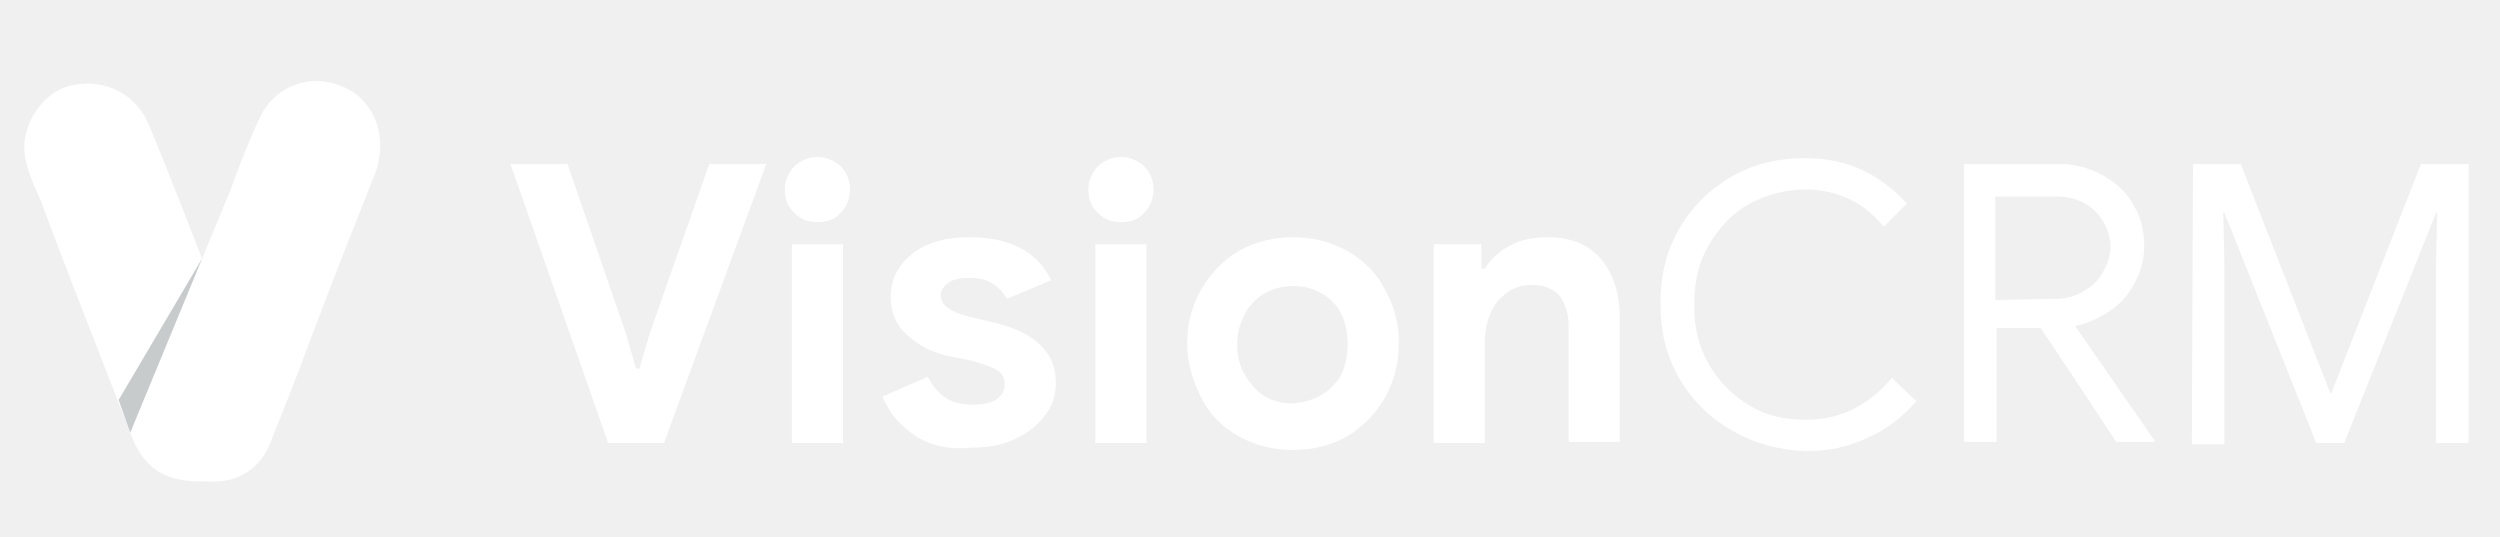
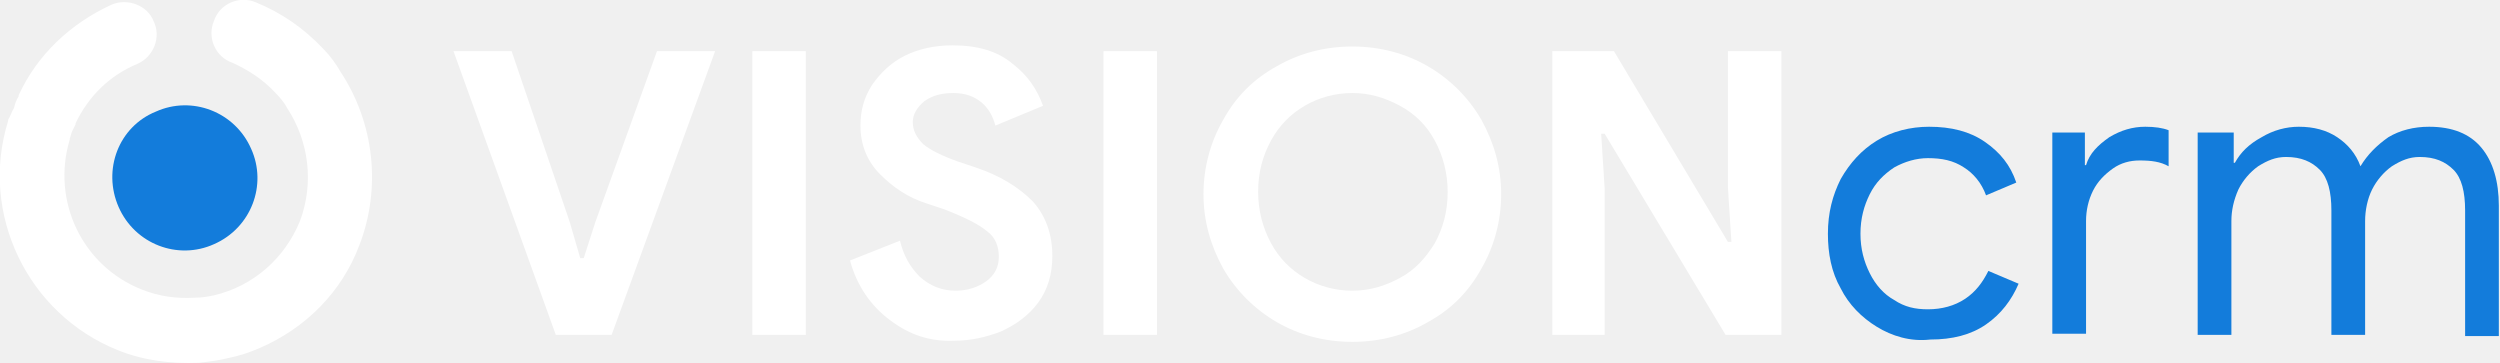
- <svg xmlns="http://www.w3.org/2000/svg" version="1.1" id="Layer_1" x="0px" y="0px" viewBox="0 0 215 46.1" style="enable-background:new 0 0 215 46.1;" xml:space="preserve">
+ <svg xmlns="http://www.w3.org/2000/svg" version="1.1" id="Layer_2" x="0px" y="0px" viewBox="0 0 215 31.2" style="enable-background:new 0 0 215 31.2;" xml:space="preserve">
  <style type="text/css">
- 	.st0{fill:#FFFFFF;}
- 	.st1{opacity:0.25;fill:#242E35;enable-background:new    ;}
- 	.st2{display:none;}
- 	.st3{display:inline;enable-background:new    ;}
- 	.st4{fill:#1E272B;}
- 	.st5{enable-background:new    ;}
+ 	.st0{enable-background:new    ;}
+ 	.st1{fill:#FFFFFF;}
+ 	.st2{fill:#137CDB;}
</style>
-   <g id="Layer_1_3_">
-     <g id="Layer_2_2_">
-       <g id="Layer_2_3_">
-         <g id="Layer_2_4_">
-           <g>
-             <path class="st0" d="M19.8,16.4c0.8-2.2,1.6-4.3,2.6-6.4c1.4-2.8,4.6-3.8,7.4-2.4c2.6,1.3,3.5,4.4,2.5,7.2       c-1.9,4.8-3.8,9.6-5.6,14.4c-1.1,3-2.3,6-3.5,9c-1,2.4-3.1,3.4-5.5,3.2c-3.5,0.1-5.4-1.1-6.5-4.2" />
-             <path class="st0" d="M11.2,37.2c-0.3-0.8-2.2-5.6-2.3-5.9c-1.8-4.6-3.6-9.2-5.3-13.8c-0.7-1.7-1.6-3.3-1.5-5.2       c0.2-2.4,2.1-4.7,4.3-5c2.7-0.5,5.2,0.8,6.3,3.2c1.3,3,4.7,11.8,4.7,11.8L11.2,37.2z" />
-             <polyline class="st1" points="11.2,37.2 10.2,34.4 17.4,22.2      " />
-           </g>
-           <g class="st2">
-             <g class="st3">
-               <path class="st4" d="M44.4,14.2h4.9l5,14.5l0.8,3.1h0.3l0.9-3.1l5.2-14.5h4.9l-8.8,24h-4.7L44.4,14.2z" />
-               <path class="st4" d="M69.7,14.2h4.5v24h-4.5V14.2z" />
-               <path class="st4" d="M81.4,36.9c-1.6-1.2-2.8-2.9-3.4-5l4.3-1.7c0.4,1.3,0.9,2.3,1.7,3.1s1.9,1.1,3.1,1.1c1,0,1.9-0.3,2.6-0.7        c0.7-0.5,1.1-1.2,1.1-2.1s-0.4-1.7-1-2.2s-1.9-1.2-3.6-1.9l-1.5-0.6c-1.6-0.6-2.9-1.4-4-2.5S79,21.9,79,20.2        c0-1.3,0.4-2.4,1-3.4s1.6-1.9,2.8-2.4c1.2-0.6,2.5-0.9,4-0.9c2.1,0,3.9,0.5,5.1,1.5c1.3,1,2.1,2.2,2.6,3.6l-4,1.8        c-0.4-0.8-0.8-1.4-1.4-1.9s-1.4-0.7-2.4-0.7s-1.8,0.2-2.4,0.6c-0.6,0.5-0.9,1-0.9,1.8c0,0.7,0.3,1.3,0.9,1.9s1.6,1,3,1.5        l1.5,0.5c2,0.7,3.7,1.7,4.8,2.9c1.1,1.2,1.7,2.7,1.7,4.6c0,1.6-0.4,2.9-1.2,4S92.2,37.5,91,38c-1.3,0.6-2.6,0.8-3.9,0.8        C84.8,38.7,83,38.2,81.4,36.9z" />
-               <path class="st4" d="M99.5,14.2h4.5v24h-4.5V14.2z" />
-               <path class="st4" d="M114.1,37c-1.9-1.1-3.4-2.6-4.5-4.5c-1.1-1.9-1.7-4.1-1.7-6.3c0-2.3,0.6-4.4,1.7-6.3s2.6-3.4,4.5-4.5        s4.1-1.7,6.4-1.7s4.4,0.6,6.4,1.7c1.9,1.1,3.4,2.6,4.5,4.5s1.7,4.1,1.7,6.3c0,2.3-0.6,4.4-1.7,6.3c-1.1,1.9-2.6,3.4-4.5,4.5        c-1.9,1.1-4.1,1.7-6.4,1.7C118.1,38.7,115.9,38.2,114.1,37z M124.6,33.4c1.2-0.6,2.2-1.7,2.9-3c0.6-1.3,1-2.7,1-4.3        s-0.4-3.1-1-4.3c-0.7-1.3-1.7-2.2-2.9-3c-1.2-0.6-2.6-1-4.1-1s-2.8,0.4-4.1,1c-1.2,0.6-2.2,1.7-2.9,3c-0.7,1.3-1,2.7-1,4.3        s0.4,3.1,1,4.3c0.6,1.2,1.7,2.2,2.9,3c1.2,0.7,2.6,1,4.1,1S123.2,34.1,124.6,33.4z" />
-               <path class="st4" d="M137.2,14.2h5.3l9.6,16.1h0.3l-0.3-4.6V14.2h4.5v24H152l-10.2-17h-0.3l0.3,4.6v12.4h-4.4L137.2,14.2        L137.2,14.2z" />
-             </g>
-           </g>
-         </g>
+   <g id="Layer_2_10_">
+     <g>
+       <g class="st0">
+         <path class="st1" d="M39,4.4h5l5,14.7l0.9,3.1h0.3l1-3.1l5.3-14.7h5l-8.9,24.4h-4.8L39,4.4z" />
+         <path class="st1" d="M64.7,4.4h4.6v24.4h-4.6V4.4z" />
+         <path class="st1" d="M76.5,27.5c-1.6-1.2-2.8-2.9-3.4-5.1l4.3-1.7c0.3,1.3,0.9,2.3,1.7,3.1C80,24.6,81,25,82.2,25     c1,0,1.9-0.3,2.6-0.8c0.7-0.5,1.1-1.2,1.1-2.1c0-0.9-0.3-1.7-1-2.2c-0.7-0.6-1.9-1.2-3.7-1.9l-1.5-0.5c-1.6-0.5-2.9-1.4-4-2.5     c-1.1-1.1-1.7-2.5-1.7-4.2c0-1.3,0.3-2.4,1-3.5c0.7-1,1.6-1.9,2.8-2.5c1.2-0.6,2.6-0.9,4.1-0.9c2.2,0,3.9,0.5,5.2,1.6     c1.3,1,2.1,2.2,2.6,3.6l-4.1,1.7C85.4,10,85,9.3,84.4,8.8c-0.6-0.5-1.4-0.8-2.4-0.8c-1,0-1.8,0.2-2.5,0.7c-0.6,0.5-1,1.1-1,1.8     c0,0.7,0.3,1.3,0.9,1.9c0.6,0.5,1.6,1,3,1.5l1.5,0.5c2.1,0.7,3.7,1.7,4.9,2.9c1.1,1.2,1.7,2.8,1.7,4.7c0,1.6-0.4,2.9-1.2,4     c-0.8,1.1-1.9,1.9-3.2,2.5c-1.3,0.5-2.6,0.8-4,0.8C80,29.4,78.2,28.8,76.5,27.5z" />
+         <path class="st1" d="M94.9,4.4h4.6v24.4h-4.6V4.4z" />
+         <path class="st1" d="M109.8,27.7c-1.9-1.1-3.5-2.7-4.6-4.6c-1.1-2-1.7-4.1-1.7-6.4c0-2.3,0.6-4.5,1.7-6.4c1.1-2,2.6-3.5,4.6-4.6     c1.9-1.1,4.1-1.7,6.5-1.7c2.4,0,4.6,0.6,6.5,1.7s3.5,2.7,4.6,4.6c1.1,2,1.7,4.1,1.7,6.4c0,2.3-0.6,4.5-1.7,6.4     c-1.1,2-2.6,3.5-4.6,4.6c-1.9,1.1-4.1,1.7-6.5,1.7C113.9,29.4,111.7,28.8,109.8,27.7z M120.4,23.9c1.3-0.7,2.2-1.7,3-3     c0.7-1.3,1.1-2.7,1.1-4.4c0-1.6-0.4-3.1-1.1-4.4c-0.7-1.3-1.7-2.3-3-3c-1.3-0.7-2.6-1.1-4.1-1.1c-1.5,0-2.9,0.4-4.1,1.1     c-1.2,0.7-2.2,1.7-2.9,3c-0.7,1.3-1.1,2.7-1.1,4.4c0,1.6,0.4,3.1,1.1,4.4c0.7,1.3,1.7,2.3,2.9,3c1.2,0.7,2.6,1.1,4.1,1.1     C117.8,25,119.1,24.6,120.4,23.9z" />
+         <path class="st1" d="M133.4,4.4h5.4l9.8,16.4h0.3l-0.3-4.7V4.4h4.6v24.4h-4.8l-10.4-17.3h-0.3l0.3,4.7v12.6h-4.5V4.4z" />
+         <path class="st2" d="M161.4,28.1c-1.3-0.8-2.4-1.9-3.1-3.3c-0.8-1.4-1.1-3-1.1-4.7c0-1.8,0.4-3.3,1.1-4.7     c0.8-1.4,1.8-2.5,3.1-3.3s2.9-1.2,4.5-1.2c1.9,0,3.5,0.4,4.8,1.3c1.3,0.9,2.2,2,2.7,3.5l-2.6,1.1c-0.4-1.1-1.1-1.9-1.9-2.4     c-0.9-0.6-1.9-0.8-3.1-0.8c-1,0-2,0.3-2.9,0.8c-0.9,0.6-1.6,1.3-2.1,2.3c-0.5,1-0.8,2.1-0.8,3.4c0,1.3,0.3,2.4,0.8,3.4     c0.5,1,1.2,1.8,2.1,2.3c0.9,0.6,1.8,0.8,2.9,0.8c1.2,0,2.3-0.3,3.2-0.9c0.9-0.6,1.5-1.4,2-2.4l2.6,1.1c-0.6,1.4-1.5,2.6-2.8,3.5     c-1.3,0.9-2.9,1.3-4.8,1.3C164.3,29.4,162.7,28.9,161.4,28.1z" />
+         <path class="st2" d="M176.5,11.4h2.8v2.8h0.1c0.3-1,1-1.7,2-2.4c1-0.6,2-0.9,3.1-0.9c0.8,0,1.5,0.1,2,0.3v3.1     c-0.7-0.4-1.5-0.5-2.5-0.5c-0.8,0-1.6,0.2-2.3,0.7c-0.7,0.5-1.3,1.1-1.7,1.9c-0.4,0.8-0.6,1.7-0.6,2.6v9.7h-2.9V11.4z" />
+         <path class="st2" d="M189.3,11.4h2.8V14h0.1c0.5-0.9,1.2-1.6,2.3-2.2c1-0.6,2.1-0.9,3.2-0.9c1.3,0,2.4,0.3,3.3,0.9     c0.9,0.6,1.6,1.4,2,2.5c0.6-1,1.4-1.8,2.4-2.5c1-0.6,2.2-0.9,3.5-0.9c2,0,3.5,0.6,4.5,1.8c1,1.2,1.5,2.9,1.5,5v11.2h-2.9V18.1     c0-1.6-0.3-2.8-1-3.5c-0.7-0.7-1.6-1.1-2.9-1.1c-0.9,0-1.6,0.3-2.4,0.8c-0.7,0.5-1.3,1.2-1.7,2c-0.4,0.8-0.6,1.8-0.6,2.7v9.8     h-2.9V18.1c0-1.6-0.3-2.8-1-3.5c-0.7-0.7-1.6-1.1-2.9-1.1c-0.9,0-1.6,0.3-2.4,0.8c-0.7,0.5-1.3,1.2-1.7,2     c-0.4,0.9-0.6,1.8-0.6,2.7v9.8h-2.9V11.4z" />
      </g>
    </g>
  </g>
-   <g id="Layer_2_5_">
-     <g id="Layer_2_6_">
-       <g>
-         <g class="st5">
-           <path class="st0" d="M43.9,14.1h4.9l5,14.5l0.9,3.1H55l0.9-3.1L61,14.1h4.9l-8.8,24h-4.8L43.9,14.1z" />
-           <path class="st0" d="M68.3,18.3c-0.6-0.6-0.8-1.2-0.8-2c0-0.8,0.3-1.4,0.8-2c0.6-0.5,1.2-0.8,2-0.8s1.4,0.3,2,0.8      c0.5,0.5,0.8,1.2,0.8,2c0,0.8-0.3,1.5-0.8,2c-0.5,0.6-1.2,0.8-2,0.8S68.9,18.9,68.3,18.3z M68.1,21h4.4v17.1h-4.4V21z" />
-           <path class="st0" d="M78.6,37.4c-1.3-0.9-2.2-2-2.7-3.3l3.9-1.7c0.4,0.8,0.9,1.4,1.5,1.8s1.4,0.6,2.3,0.6c0.8,0,1.5-0.1,2-0.4      c0.5-0.3,0.8-0.7,0.8-1.3s-0.2-1-0.7-1.3s-1.2-0.5-2.2-0.8l-2-0.4c-1.4-0.3-2.5-0.9-3.5-1.8s-1.4-2-1.4-3.3c0-1,0.3-1.9,0.9-2.7      c0.6-0.8,1.4-1.4,2.4-1.8s2.1-0.6,3.4-0.6c3.5,0,5.9,1.2,7.1,3.7l-3.8,1.6c-0.7-1.2-1.7-1.8-3.2-1.8c-0.8,0-1.4,0.1-1.8,0.4      s-0.7,0.6-0.7,1.1c0,0.8,0.8,1.4,2.3,1.8l2.5,0.6c1.7,0.4,3,1.1,3.8,1.9c0.9,0.9,1.3,1.9,1.3,3.2c0,1.1-0.3,2.1-1,2.9      c-0.6,0.8-1.5,1.5-2.6,2s-2.3,0.7-3.7,0.7C81.6,38.7,79.9,38.3,78.6,37.4z" />
-           <path class="st0" d="M94.4,18.3c-0.6-0.6-0.8-1.2-0.8-2c0-0.8,0.3-1.4,0.8-2c0.6-0.5,1.2-0.8,2-0.8s1.4,0.3,2,0.8      c0.5,0.5,0.8,1.2,0.8,2c0,0.8-0.3,1.5-0.8,2c-0.5,0.6-1.2,0.8-2,0.8S95,18.9,94.4,18.3z M94.2,21h4.4v17.1h-4.4V21z" />
-           <path class="st0" d="M106.5,37.5c-1.4-0.8-2.5-1.9-3.2-3.3s-1.2-2.9-1.2-4.7c0-1.7,0.4-3.2,1.2-4.6c0.8-1.4,1.9-2.5,3.2-3.3      c1.4-0.8,3-1.2,4.7-1.2s3.3,0.4,4.7,1.2c1.4,0.8,2.5,1.9,3.2,3.3c0.8,1.4,1.2,2.9,1.2,4.6s-0.4,3.3-1.2,4.7s-1.9,2.5-3.2,3.3      c-1.4,0.8-3,1.2-4.7,1.2S107.9,38.3,106.5,37.5z M113.6,34c0.7-0.4,1.3-1,1.7-1.7c0.4-0.8,0.6-1.7,0.6-2.7s-0.2-1.9-0.6-2.7      c-0.4-0.8-1-1.3-1.7-1.7c-0.7-0.4-1.5-0.6-2.4-0.6s-1.6,0.2-2.4,0.6c-0.7,0.4-1.3,1-1.7,1.7c-0.4,0.8-0.7,1.6-0.7,2.7      c0,1,0.2,1.9,0.7,2.7c0.5,0.8,1,1.4,1.7,1.8c0.7,0.4,1.5,0.6,2.4,0.6C112.1,34.6,112.9,34.4,113.6,34z" />
-           <path class="st0" d="M123.3,21h4.1v2.1h0.3c0.5-0.8,1.2-1.5,2.2-2c0.9-0.5,2-0.7,3.1-0.7c2.1,0,3.6,0.6,4.7,1.9      c1.1,1.3,1.6,3,1.6,5.1V38h-4.4V28c0-1.1-0.3-1.9-0.8-2.6c-0.6-0.6-1.3-0.9-2.4-0.9c-1.2,0-2.1,0.5-2.9,1.4      c-0.7,0.9-1.1,2.1-1.1,3.5v8.7h-4.4L123.3,21L123.3,21z" />
-           <path class="st0" d="M148.9,37c-1.9-1.1-3.4-2.6-4.5-4.5s-1.6-4-1.6-6.4s0.5-4.5,1.6-6.4s2.6-3.4,4.5-4.5s4-1.6,6.3-1.6      c1.8,0,3.4,0.3,4.9,1s2.8,1.7,3.9,2.9l-2,2c-0.9-1.1-1.9-1.9-3-2.4s-2.3-0.8-3.7-0.8c-1.7,0-3.3,0.4-4.8,1.2      c-1.5,0.8-2.6,2-3.5,3.5s-1.3,3.2-1.3,5.2s0.4,3.7,1.3,5.2c0.9,1.5,2,2.6,3.5,3.5s3.1,1.2,4.8,1.2c2.9,0,5.4-1.2,7.4-3.6l2.1,2      c-1.1,1.3-2.5,2.4-4.1,3.1c-1.6,0.8-3.4,1.2-5.4,1.2C152.9,38.7,150.8,38.1,148.9,37z" />
-           <path class="st0" d="M168.9,14.1h8.1c1.3,0,2.6,0.3,3.7,0.9c1.1,0.6,2.1,1.4,2.7,2.5c0.7,1.1,1,2.3,1,3.7c0,1.1-0.3,2.2-0.8,3.1      c-0.5,1-1.2,1.8-2.1,2.4c-0.9,0.6-1.9,1.1-2.9,1.3l-0.1,0.1l6.8,9.8V38H182l-6.5-9.8h-3.8V38h-2.8V14.1z M176.8,25.7      c0.8,0,1.6-0.2,2.3-0.6s1.3-0.9,1.7-1.6s0.7-1.4,0.7-2.3c0-0.7-0.2-1.4-0.6-2.1c-0.4-0.7-0.9-1.2-1.6-1.6      c-0.7-0.4-1.5-0.6-2.4-0.6h-5.3v8.9L176.8,25.7L176.8,25.7z" />
-           <path class="st0" d="M188.6,14.1h4.1l7.7,19.7h0.1l7.7-19.7h4.1v24h-2.8V22.9l0.1-4.6h-0.1l-7.9,19.8h-2.4l-7.9-19.8h-0.1      l0.1,4.6v15.3h-2.8L188.6,14.1L188.6,14.1z" />
-         </g>
-       </g>
-     </g>
-   </g>
+   <path id="Fill-7" class="st2" d="M10.2,17.8c1.4,3.2,5.1,4.6,8.2,3.2c3.2-1.4,4.6-5.1,3.2-8.2c-1.4-3.2-5.1-4.6-8.2-3.2  C10.2,10.9,8.8,14.6,10.2,17.8" />
+   <path id="Fill-9" class="st1" d="M27.8,4.2C27.8,4.2,27.8,4.2,27.8,4.2c-1.7-1.8-3.6-3.1-5.8-4c-1.4-0.6-3.1,0.1-3.6,1.6  c-0.6,1.4,0.1,3.1,1.6,3.6C21.3,6,22.6,6.8,23.7,8c0,0,0,0,0,0c0.4,0.4,0.8,0.9,1,1.3c1.9,2.9,2.3,6.5,1.1,9.7  c-1.3,3.2-4,5.6-7.4,6.4l0,0c0,0,0,0,0,0c-0.5,0.1-1,0.2-1.6,0.2c-1.6,0.1-3.1-0.1-4.6-0.7c-5.1-2-7.8-7.6-6.2-12.9l0,0l0-0.1  c0.1-0.2,0.1-0.4,0.2-0.6c0.1-0.2,0.2-0.4,0.3-0.6l0-0.1c0,0,0,0,0,0c1.1-2.3,2.9-4.1,5.3-5.1c1.4-0.6,2.1-2.3,1.4-3.7  C12.7,0.5,11-0.2,9.6,0.4l0,0C6.1,2,3.2,4.7,1.6,8.2l0,0l0,0.1c-0.2,0.3-0.3,0.6-0.4,1C1,9.6,0.9,10,0.7,10.3l0,0.1c0,0,0,0,0,0  c-2.5,8,1.7,16.6,9.4,19.7c2.2,0.9,4.6,1.2,7,1.1c0.9-0.1,1.7-0.2,2.5-0.4c0,0,0,0,0,0c1-0.2,1.9-0.5,2.8-0.9c3.9-1.7,7-4.8,8.5-8.8  c1.9-4.9,1.3-10.5-1.6-14.9C28.9,5.5,28.4,4.8,27.8,4.2" />
</svg>
